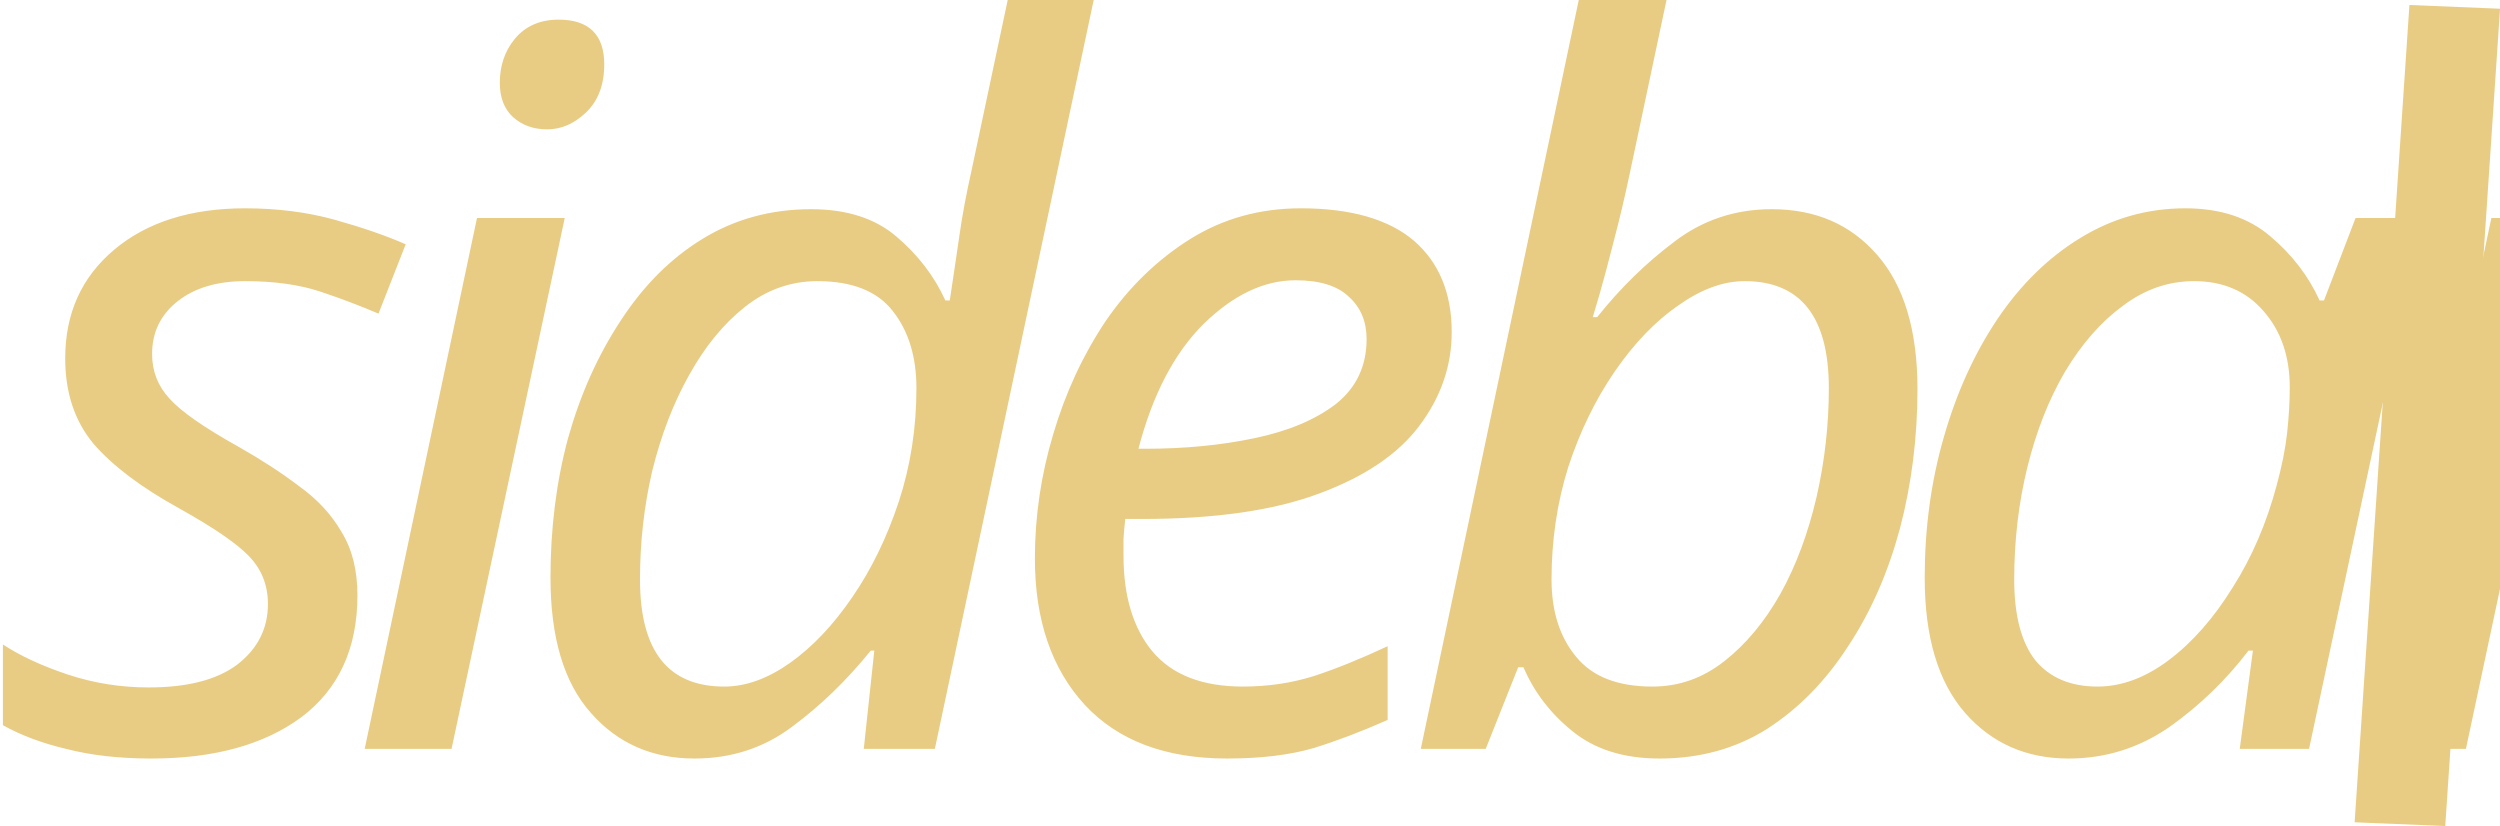
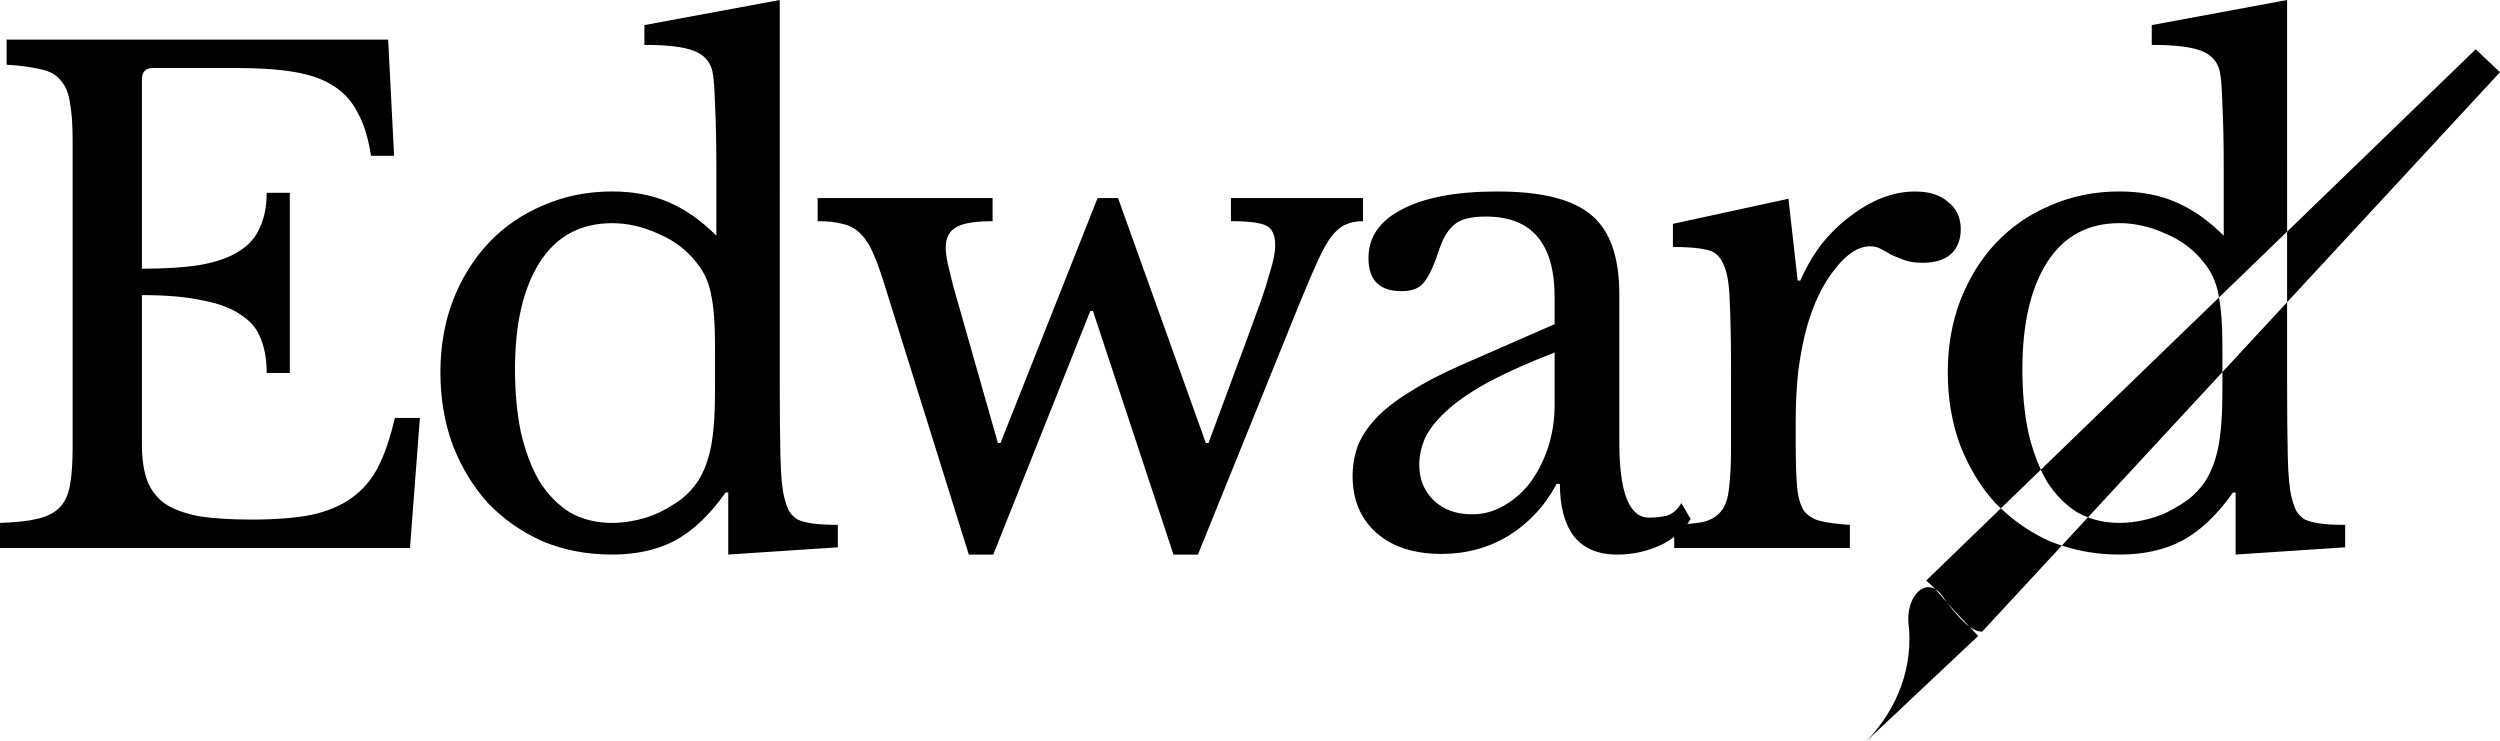
- <svg xmlns="http://www.w3.org/2000/svg" id="svg8" version="1.1" viewBox="0 0 44.514 14.707" height="14.707mm" width="44.514mm">
+ <svg xmlns="http://www.w3.org/2000/svg" width="64.122mm" height="19.003mm" viewBox="0 0 64.122 19.003" version="1.1" id="svg8">
  <defs id="defs2" />
-   <g transform="translate(-76.4677,-107.076)" id="layer1">
-     <g id="g920">
-       <text xml:space="preserve" style="font-style:italic;font-variant:normal;font-weight:normal;font-stretch:normal;font-size:10.583px;line-height:1.25;font-family:'Asap Condensed';-inkscape-font-specification:'Asap Condensed, Italic';letter-spacing:0px;word-spacing:0px;fill:#e8cc84;fill-opacity:1;stroke:none;stroke-width:0.265" x="76.427" y="120.41" id="text3701">
-         <tspan id="tspan3699" x="76.427" y="120.41" style="font-size:17.639px;line-height:2;letter-spacing:-1.587px;word-spacing:0px;fill:#e8cc84;fill-opacity:1;stroke-width:0.265" dx="0" rotate="359.5 359.5 359.5 359.5 359.5 359.5 359.5 0">sidebar</tspan>
-       </text>
-       <rect id="rect3703" width="1.615" height="14.585" x="126.313" y="102.203" style="fill:#e8cc84;stroke-width:0.251" transform="matrix(0.9991552,0.04109552,-0.06689944,0.9977597,0,0)" />
+   <g id="layer1" transform="translate(-20.41684,-79.59411)">
+     <path style="font-style:italic;font-variant:normal;font-weight:normal;font-stretch:normal;font-size:10.583px;line-height:1.25;font-family:'Asap Condensed';-inkscape-font-specification:'Asap Condensed, Italic';letter-spacing:0px;word-spacing:0px;fill:#000000;fill-opacity:1;stroke:none;stroke-width:1" d="m 152.754,300.828 -13.121,2.432 v 1.92 c 2.219,0 3.819,0.192 4.801,0.576 0.981,0.384 1.58,1.046 1.793,1.984 0.128,0.597 0.213,1.707 0.256,3.328 0.085,1.621 0.127,3.648 0.127,6.08 v 6.527 c -1.493,-1.493 -3.051,-2.581 -4.672,-3.264 -1.579,-0.683 -3.391,-1.023 -5.439,-1.023 -2.389,0 -4.608,0.448 -6.656,1.344 -2.048,0.853 -3.819,2.07 -5.312,3.648 -1.451,1.536 -2.602,3.392 -3.455,5.568 -0.811,2.133 -1.217,4.457 -1.217,6.975 0,2.56 0.406,4.928 1.217,7.104 0.853,2.176 2.004,4.054 3.455,5.633 1.493,1.536 3.243,2.752 5.248,3.648 2.048,0.853 4.289,1.279 6.721,1.279 2.347,0 4.373,-0.448 6.08,-1.344 1.749,-0.939 3.392,-2.496 4.928,-4.672 h 0.256 v 6.016 l 10.623,-0.703 v -2.176 c -0.981,0 -1.792,-0.044 -2.432,-0.129 -0.597,-0.085 -1.087,-0.214 -1.471,-0.385 -0.341,-0.213 -0.619,-0.489 -0.832,-0.83 -0.171,-0.341 -0.321,-0.769 -0.449,-1.281 -0.213,-0.811 -0.34,-2.154 -0.383,-4.031 -0.043,-1.92 -0.065,-4.353 -0.065,-7.297 z m 146.125,0 -13.121,2.432 v 1.92 c 2.219,0 3.819,0.192 4.801,0.576 0.981,0.384 1.58,1.046 1.793,1.984 0.128,0.597 0.213,1.707 0.256,3.328 0.085,1.621 0.127,3.648 0.127,6.08 v 6.527 c -1.493,-1.493 -3.051,-2.581 -4.672,-3.264 -1.579,-0.683 -3.391,-1.023 -5.439,-1.023 -2.389,0 -4.608,0.448 -6.656,1.344 -2.048,0.853 -3.819,2.07 -5.312,3.648 -1.451,1.536 -2.602,3.392 -3.455,5.568 -0.811,2.133 -1.217,4.457 -1.217,6.975 0,2.56 0.406,4.928 1.217,7.104 0.853,2.176 2.004,4.054 3.455,5.633 0.152,0.157 0.319,0.295 0.477,0.445 1.291,-1.248 2.582,-2.496 3.873,-3.744 -0.495,-1.069 -0.901,-2.271 -1.213,-3.613 -0.384,-1.835 -0.576,-3.883 -0.576,-6.145 0,-4.352 0.789,-7.785 2.367,-10.303 1.621,-2.56 3.969,-3.84 7.041,-3.84 1.493,0 2.987,0.341 4.48,1.023 1.536,0.64 2.794,1.601 3.775,2.881 0.683,0.853 1.13,1.856 1.344,3.008 0.019,0.088 0.033,0.199 0.051,0.293 2.202,-2.128 4.404,-4.256 6.605,-6.385 z m 0,22.453 v 6.842 c 6.879,-7.432 13.758,-14.863 20.637,-22.295 -0.785,-0.74 -1.57,-1.481 -2.355,-2.221 -6.094,5.891 -12.188,11.783 -18.281,17.674 z m 0,6.842 c -2.09,2.258 -4.181,4.515 -6.271,6.773 v 1.756 c 0,2.304 -0.129,4.117 -0.385,5.439 -0.256,1.323 -0.682,2.454 -1.279,3.393 -0.427,0.64 -0.962,1.217 -1.602,1.729 -0.64,0.469 -1.343,0.895 -2.111,1.279 -0.725,0.341 -1.494,0.597 -2.305,0.768 -0.768,0.171 -1.535,0.256 -2.303,0.256 -1.106,0 -2.12,-0.183 -3.049,-0.537 -0.844,0.912 -1.689,1.824 -2.533,2.736 1.734,0.572 3.59,0.873 5.582,0.873 2.347,0 4.373,-0.448 6.08,-1.344 1.749,-0.939 3.392,-2.496 4.928,-4.672 h 0.256 v 6.016 l 10.623,-0.703 v -2.176 c -0.981,0 -1.792,-0.044 -2.432,-0.129 -0.597,-0.085 -1.087,-0.214 -1.471,-0.385 -0.341,-0.213 -0.619,-0.489 -0.832,-0.83 -0.171,-0.341 -0.321,-0.769 -0.449,-1.281 -0.213,-0.811 -0.34,-2.154 -0.383,-4.031 -0.043,-1.92 -0.064,-4.353 -0.064,-7.297 z m -21.838,23.592 c -0.383,-0.127 -0.768,-0.252 -1.139,-0.406 -1.801,-0.805 -3.384,-1.882 -4.771,-3.203 -2.416,2.336 -4.832,4.672 -7.248,7.008 0.294,0.218 0.587,0.51 0.881,0.824 0.372,0.214 0.741,0.609 1.076,1.25 0.01,0.012 0.02,0.023 0.029,0.035 0.742,0.789 1.484,1.578 2.227,2.367 0.408,0.295 0.817,0.478 1.225,0.465 2.573,-2.78 5.147,-5.56 7.721,-8.34 z m -8.945,7.875 c -0.741,-0.536 -1.484,-1.455 -2.227,-2.367 -0.007,-0.008 -0.014,-0.016 -0.021,-0.023 -0.002,-0.005 -0.005,-0.007 -0.008,-0.012 -0.359,-0.44 -0.718,-0.867 -1.076,-1.25 -1.347,-0.777 -2.723,0.955 -2.602,3.166 0.541,4.292 -1.029,8.425 -4.041,11.547 3.603,-3.392 7.206,-6.782 10.809,-10.174 -0.278,-0.295 -0.556,-0.591 -0.834,-0.887 z m 11.479,-10.611 c 4.345,-4.694 8.688,-9.388 13.033,-14.082 v -2.469 c 0,-2.05 -0.115,-3.622 -0.334,-4.762 -5.756,5.565 -11.513,11.13 -17.27,16.695 0.181,0.391 0.372,0.768 0.578,1.123 0.811,1.28 1.793,2.282 2.945,3.008 0.335,0.191 0.686,0.349 1.047,0.486 z M 77.807,304.668 v 2.432 c 1.365,0.085 2.473,0.236 3.326,0.449 0.853,0.171 1.495,0.533 1.922,1.088 0.469,0.512 0.767,1.237 0.895,2.176 0.171,0.896 0.256,2.091 0.256,3.584 v 29.824 c 0,1.493 -0.085,2.71 -0.256,3.648 -0.171,0.939 -0.511,1.664 -1.023,2.176 -0.512,0.512 -1.237,0.875 -2.176,1.088 -0.896,0.213 -2.091,0.34 -3.584,0.383 v 2.434 h 39.744 l 0.959,-12.609 h -2.432 c -0.427,1.877 -0.96,3.456 -1.6,4.736 -0.64,1.237 -1.494,2.24 -2.561,3.008 -1.067,0.768 -2.388,1.323 -3.967,1.664 -1.579,0.299 -3.5,0.447 -5.762,0.447 -2.005,0 -3.689,-0.105 -5.055,-0.318 -1.365,-0.256 -2.475,-0.662 -3.328,-1.217 -0.811,-0.597 -1.387,-1.344 -1.729,-2.24 -0.341,-0.939 -0.512,-2.112 -0.512,-3.52 v -14.465 c 2.389,0 4.353,0.172 5.889,0.514 1.579,0.299 2.815,0.766 3.711,1.406 0.939,0.597 1.579,1.366 1.92,2.305 0.384,0.939 0.576,2.048 0.576,3.328 h 2.24 v -17.473 h -2.24 c 0,1.28 -0.214,2.389 -0.641,3.328 -0.384,0.939 -1.044,1.707 -1.982,2.305 -0.896,0.597 -2.134,1.045 -3.713,1.344 -1.536,0.256 -3.456,0.385 -5.76,0.385 v -18.369 c 0,-0.725 0.363,-1.088 1.088,-1.088 h 8.129 c 2.176,0 4.03,0.129 5.566,0.385 1.536,0.256 2.796,0.704 3.777,1.344 1.024,0.64 1.813,1.514 2.367,2.623 0.597,1.067 1.023,2.453 1.279,4.16 h 2.24 l -0.576,-11.264 z m 144.561,14.721 c -4.011,0 -7.103,0.577 -9.279,1.729 -2.176,1.109 -3.264,2.686 -3.264,4.734 0,2.133 1.066,3.201 3.199,3.201 0.853,0 1.493,-0.192 1.92,-0.576 0.469,-0.427 0.939,-1.259 1.408,-2.496 0.256,-0.811 0.512,-1.494 0.768,-2.049 0.299,-0.555 0.62,-0.981 0.961,-1.279 0.341,-0.299 0.767,-0.513 1.279,-0.641 0.512,-0.128 1.13,-0.191 1.855,-0.191 4.437,0 6.656,2.603 6.656,7.809 v 2.623 l -9.215,4.033 c -1.92,0.853 -3.543,1.705 -4.865,2.559 -1.323,0.811 -2.389,1.643 -3.199,2.496 -0.811,0.853 -1.409,1.749 -1.793,2.688 -0.341,0.939 -0.512,1.921 -0.512,2.945 0,2.304 0.769,4.139 2.305,5.504 1.536,1.365 3.648,2.047 6.336,2.047 2.389,0 4.565,-0.596 6.527,-1.791 1.963,-1.237 3.5,-2.902 4.609,-4.992 h 0.318 c 0,2.176 0.45,3.862 1.346,5.057 0.939,1.195 2.345,1.791 4.223,1.791 1.493,0 2.924,-0.319 4.289,-0.959 0.465,-0.232 0.861,-0.489 1.227,-0.756 v 1.076 h 17.025 v -2.24 c -1.237,-0.085 -2.198,-0.214 -2.881,-0.385 -0.683,-0.171 -1.216,-0.511 -1.6,-1.023 -0.341,-0.555 -0.555,-1.345 -0.641,-2.369 -0.085,-1.024 -0.127,-2.411 -0.127,-4.16 v -2.176 c 0,-1.707 0.085,-3.327 0.256,-4.863 0.213,-1.579 0.491,-2.987 0.832,-4.225 0.64,-2.261 1.536,-4.118 2.688,-5.568 1.152,-1.493 2.305,-2.238 3.457,-2.238 0.384,0 0.725,0.085 1.023,0.256 0.341,0.171 0.682,0.363 1.023,0.576 0.384,0.171 0.81,0.341 1.279,0.512 0.469,0.171 1.046,0.256 1.729,0.256 1.195,0 2.112,-0.277 2.752,-0.832 0.64,-0.597 0.961,-1.408 0.961,-2.432 0,-1.109 -0.406,-1.985 -1.217,-2.625 -0.768,-0.683 -1.834,-1.023 -3.199,-1.023 -1.109,0 -2.197,0.212 -3.264,0.639 -1.067,0.427 -2.091,1.025 -3.072,1.793 -0.981,0.725 -1.899,1.621 -2.752,2.688 -0.811,1.067 -1.494,2.24 -2.049,3.52 h -0.256 l -0.896,-7.936 -11.199,2.432 v 2.24 c 1.365,0 2.431,0.085 3.199,0.256 0.768,0.128 1.323,0.578 1.664,1.346 0.384,0.768 0.598,1.963 0.641,3.584 0.085,1.621 0.129,3.882 0.129,6.783 v 7.488 c 0,1.621 -0.065,2.923 -0.193,3.904 -0.085,0.939 -0.319,1.664 -0.703,2.176 -0.384,0.512 -0.939,0.875 -1.664,1.088 -0.449,0.106 -1.032,0.178 -1.678,0.234 0.114,-0.161 0.234,-0.32 0.322,-0.49 l -0.896,-1.537 c -0.384,0.64 -0.854,1.046 -1.408,1.217 -0.555,0.128 -1.131,0.191 -1.729,0.191 -1.92,0 -2.879,-2.431 -2.879,-7.295 v -14.336 c 0,-3.627 -0.897,-6.188 -2.689,-7.682 -1.792,-1.536 -4.821,-2.303 -9.088,-2.303 z m -65.938,0.639 v 2.24 c 0.939,0 1.727,0.085 2.367,0.256 0.64,0.128 1.195,0.405 1.664,0.832 0.469,0.427 0.874,1.003 1.215,1.729 0.341,0.725 0.706,1.686 1.09,2.881 l 8.318,26.623 h 2.369 l 9.408,-23.615 h 0.256 l 7.807,23.615 h 2.369 l 9.92,-24.512 c 0.683,-1.664 1.259,-3.007 1.729,-4.031 0.469,-1.024 0.917,-1.814 1.344,-2.369 0.469,-0.555 0.917,-0.917 1.344,-1.088 0.469,-0.213 1.024,-0.32 1.664,-0.32 v -2.24 h -12.801 v 2.24 c 1.749,0 2.902,0.151 3.457,0.449 0.555,0.299 0.832,0.917 0.832,1.855 0,0.384 -0.044,0.79 -0.129,1.217 -0.085,0.427 -0.234,0.981 -0.447,1.664 -0.171,0.64 -0.426,1.45 -0.768,2.432 l -1.281,3.52 -3.84,10.367 h -0.256 l -8.512,-23.744 h -1.984 l -9.408,23.744 h -0.256 l -4.352,-15.295 c -0.213,-0.853 -0.384,-1.557 -0.512,-2.111 -0.128,-0.597 -0.193,-1.11 -0.193,-1.537 0,-0.939 0.343,-1.6 1.025,-1.984 0.683,-0.384 1.856,-0.576 3.52,-0.576 v -2.24 z m -19.932,2.434 c 1.493,0 2.987,0.341 4.48,1.023 1.536,0.64 2.794,1.601 3.775,2.881 0.683,0.853 1.13,1.856 1.344,3.008 0.256,1.152 0.385,2.836 0.385,5.055 v 4.225 c 0,2.304 -0.129,4.117 -0.385,5.439 -0.256,1.323 -0.682,2.454 -1.279,3.393 -0.427,0.64 -0.962,1.217 -1.602,1.729 -0.64,0.469 -1.343,0.895 -2.111,1.279 -0.725,0.341 -1.494,0.597 -2.305,0.768 -0.768,0.171 -1.535,0.256 -2.303,0.256 -1.536,0 -2.901,-0.341 -4.096,-1.023 -1.152,-0.725 -2.135,-1.728 -2.945,-3.008 -0.768,-1.323 -1.364,-2.902 -1.791,-4.736 -0.384,-1.835 -0.576,-3.883 -0.576,-6.145 0,-4.352 0.789,-7.785 2.367,-10.303 1.621,-2.56 3.969,-3.84 7.041,-3.84 z m 91.373,12.543 v 5.057 c 0,1.451 -0.212,2.837 -0.639,4.16 -0.427,1.28 -1.003,2.409 -1.729,3.391 -0.725,0.939 -1.579,1.686 -2.561,2.24 -0.939,0.555 -1.963,0.832 -3.072,0.832 -1.536,0 -2.772,-0.448 -3.711,-1.344 -0.939,-0.896 -1.408,-2.047 -1.408,-3.455 0,-0.939 0.214,-1.856 0.641,-2.752 0.469,-0.896 1.214,-1.793 2.238,-2.689 1.024,-0.896 2.369,-1.792 4.033,-2.688 1.707,-0.896 3.775,-1.813 6.207,-2.752 z" transform="scale(0.2645833)" id="text817" />
+     <g id="g835" transform="matrix(0.6469839,0.1944954,-0.1944954,0.6469839,50.26325,11.92197)">
+       <g id="g849" />
    </g>
  </g>
</svg>
